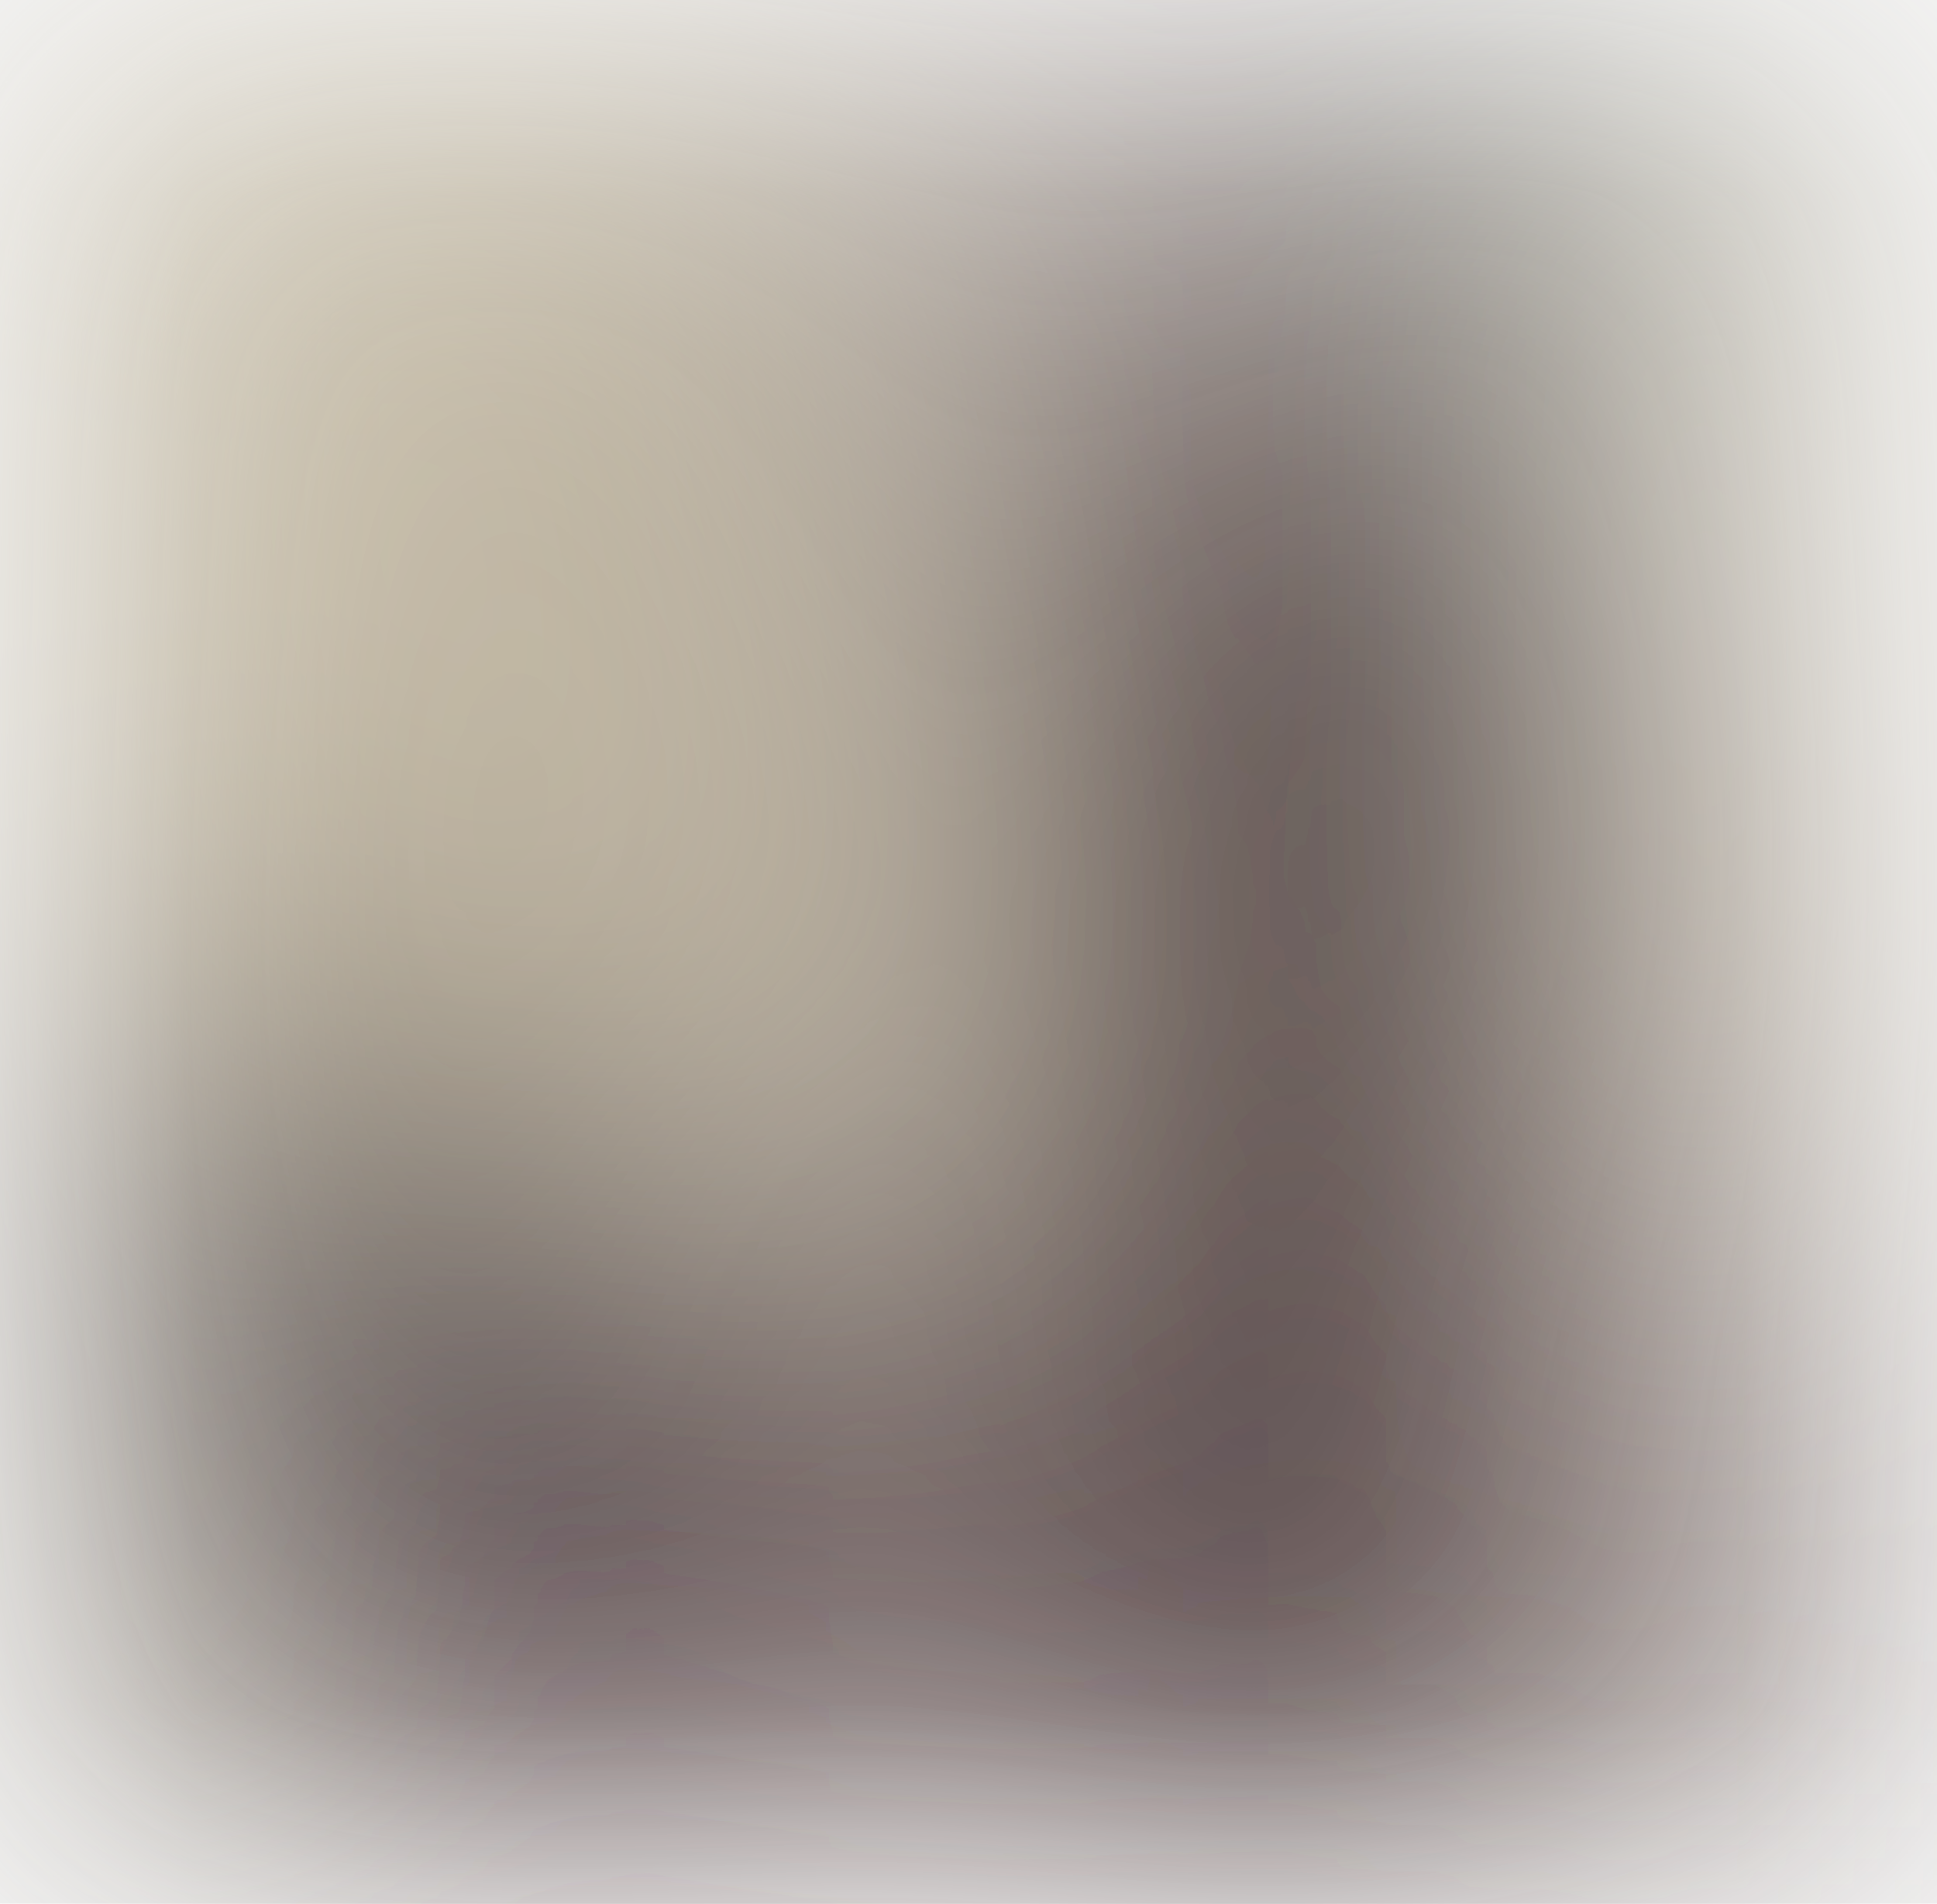
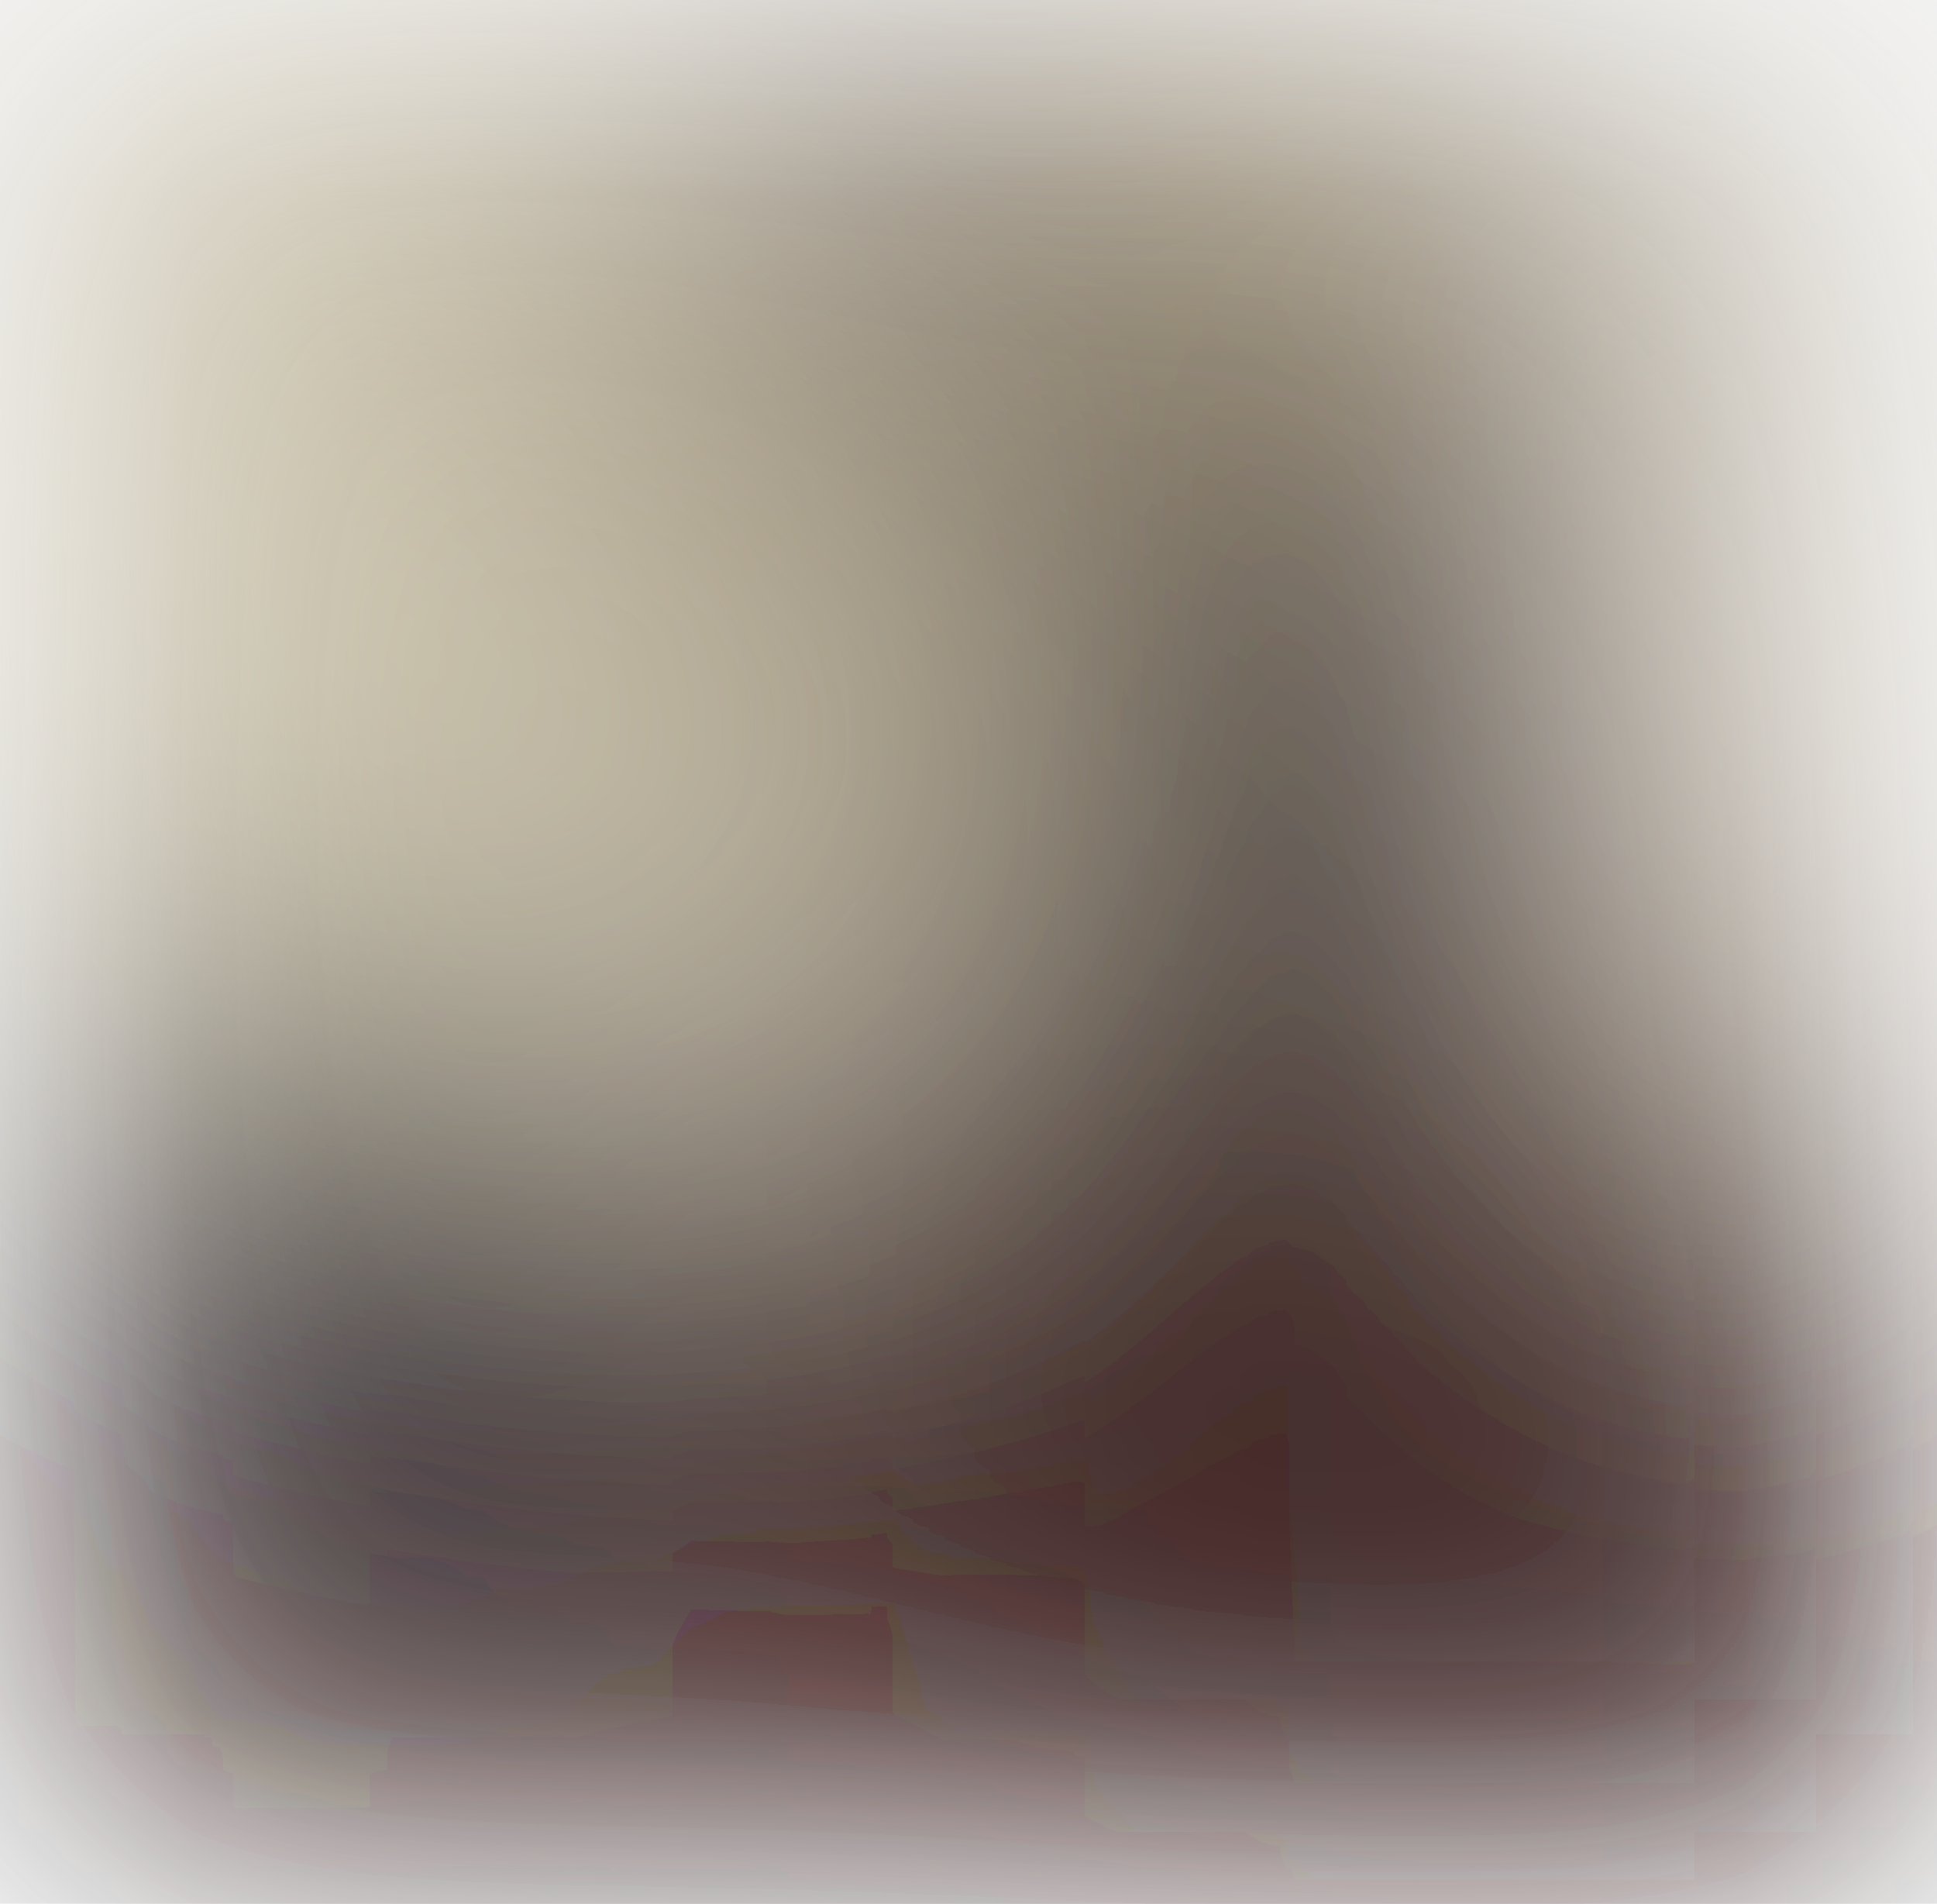
<svg xmlns="http://www.w3.org/2000/svg" viewBox="0 0 256 251.52">
  <filter id="c">
-     <feGaussianBlur stdDeviation="55" />
+     <feGaussianBlur stdDeviation="35" />
  </filter>
  <path fill="#F4F4F4" d="M0 0h256v251.5H0z" />
  <g filter="url(#c)" fill-opacity=".5">
-     <path d="M162-111l134 409-374-19z" fill="#6D5A52" />
-     <path d="M-47 130l182 27-66-282z" fill="#C0B7A0" fill-opacity=".8" />
-     <path d="M206 67l-63-22 6 777z" fill="#3D282D" fill-opacity=".9" />
-     <path d="M203 145l122 34L220-92z" fill="#D7CEBA" />
-     <path d="M197 149l-5-119 22 58z" fill="#5D6161" fill-opacity=".7" />
-     <path d="M67 265l82-75-156-67z" fill="#2E161F" fill-opacity=".6" />
-     <path d="M230-13l-18 71-67-87z" fill="#575F5B" fill-opacity=".7" />
-     <path d="M37 3l-65-18-7 40z" fill="#F2EBD8" />
-     <path d="M83 154l-44-10 1 65z" fill="#313044" fill-opacity=".8" />
-     <path d="M-31 445L3 97l12 119z" fill="#BDB9A2" fill-opacity=".8" />
-     <path d="M-31 445L3 97l12 119z" fill="#BDB9A2" fill-opacity=".8" />
+     <path d="M163-132L-62 272l341-9z" fill="#3C2217" fill-opacity=".7" />
+     <path d="M408 212L211-98l-8 243z" fill="#D3CAB6" />
+     <path d="M160 113L-7 143 7-97z" fill="#C0B69E" fill-opacity=".8" />
+     <path d="M122 317l24-275 72 44z" fill="#0C000C" fill-opacity=".5" />
+     <path d="M101 156l46 64-95 34z" fill="#260000" fill-opacity=".5" />
+     <path d="M205 90l71 72-26-98z" fill="#FFFAEE" fill-opacity=".6" />
+     <path d="M15 13l23 132 104 11z" fill="#DEDBC6" fill-opacity=".6" />
+     <path d="M148 50l44-4-38-56z" fill="#F4E7B0" fill-opacity=".6" />
+     <path d="M109 150l103 250 72-241z" fill="#3D2322" fill-opacity=".8" />
+     <path d="M-6 127l58 102 34-72z" fill="#11132F" fill-opacity=".6" />
+     <path d="M-6 127l58 102 34-72z" fill="#11132F" fill-opacity=".6" />
  </g>
</svg>
